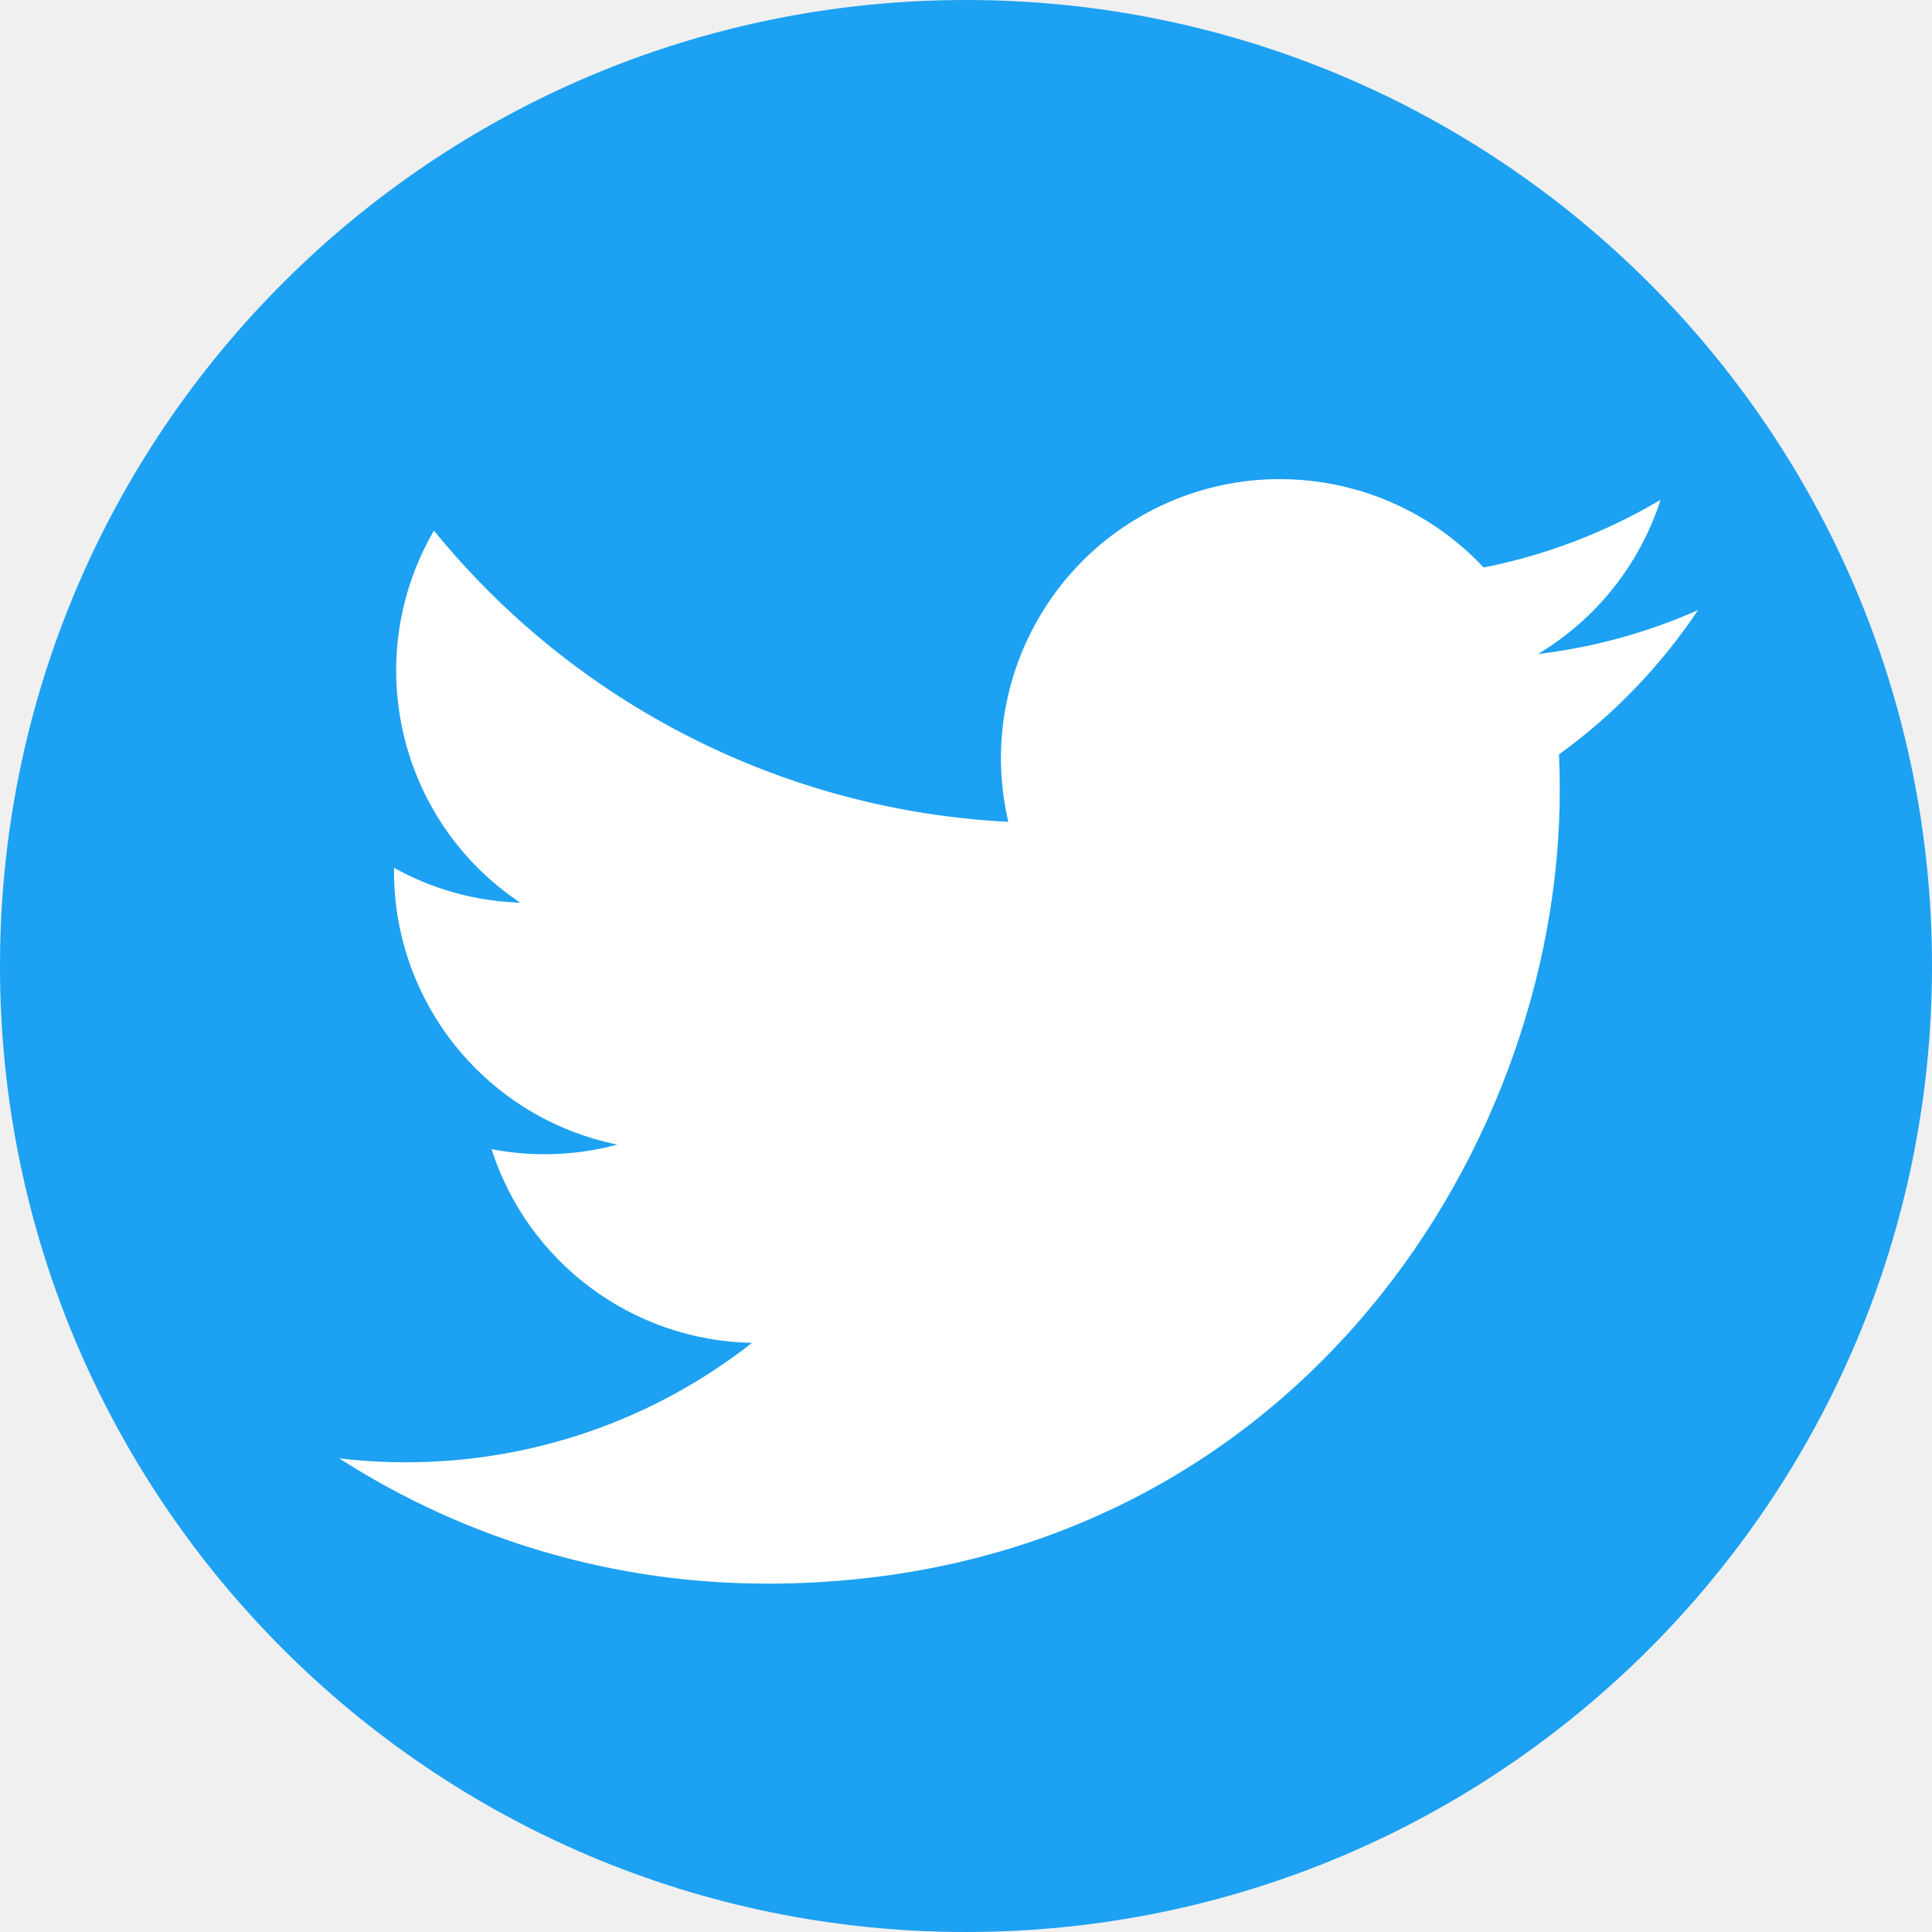
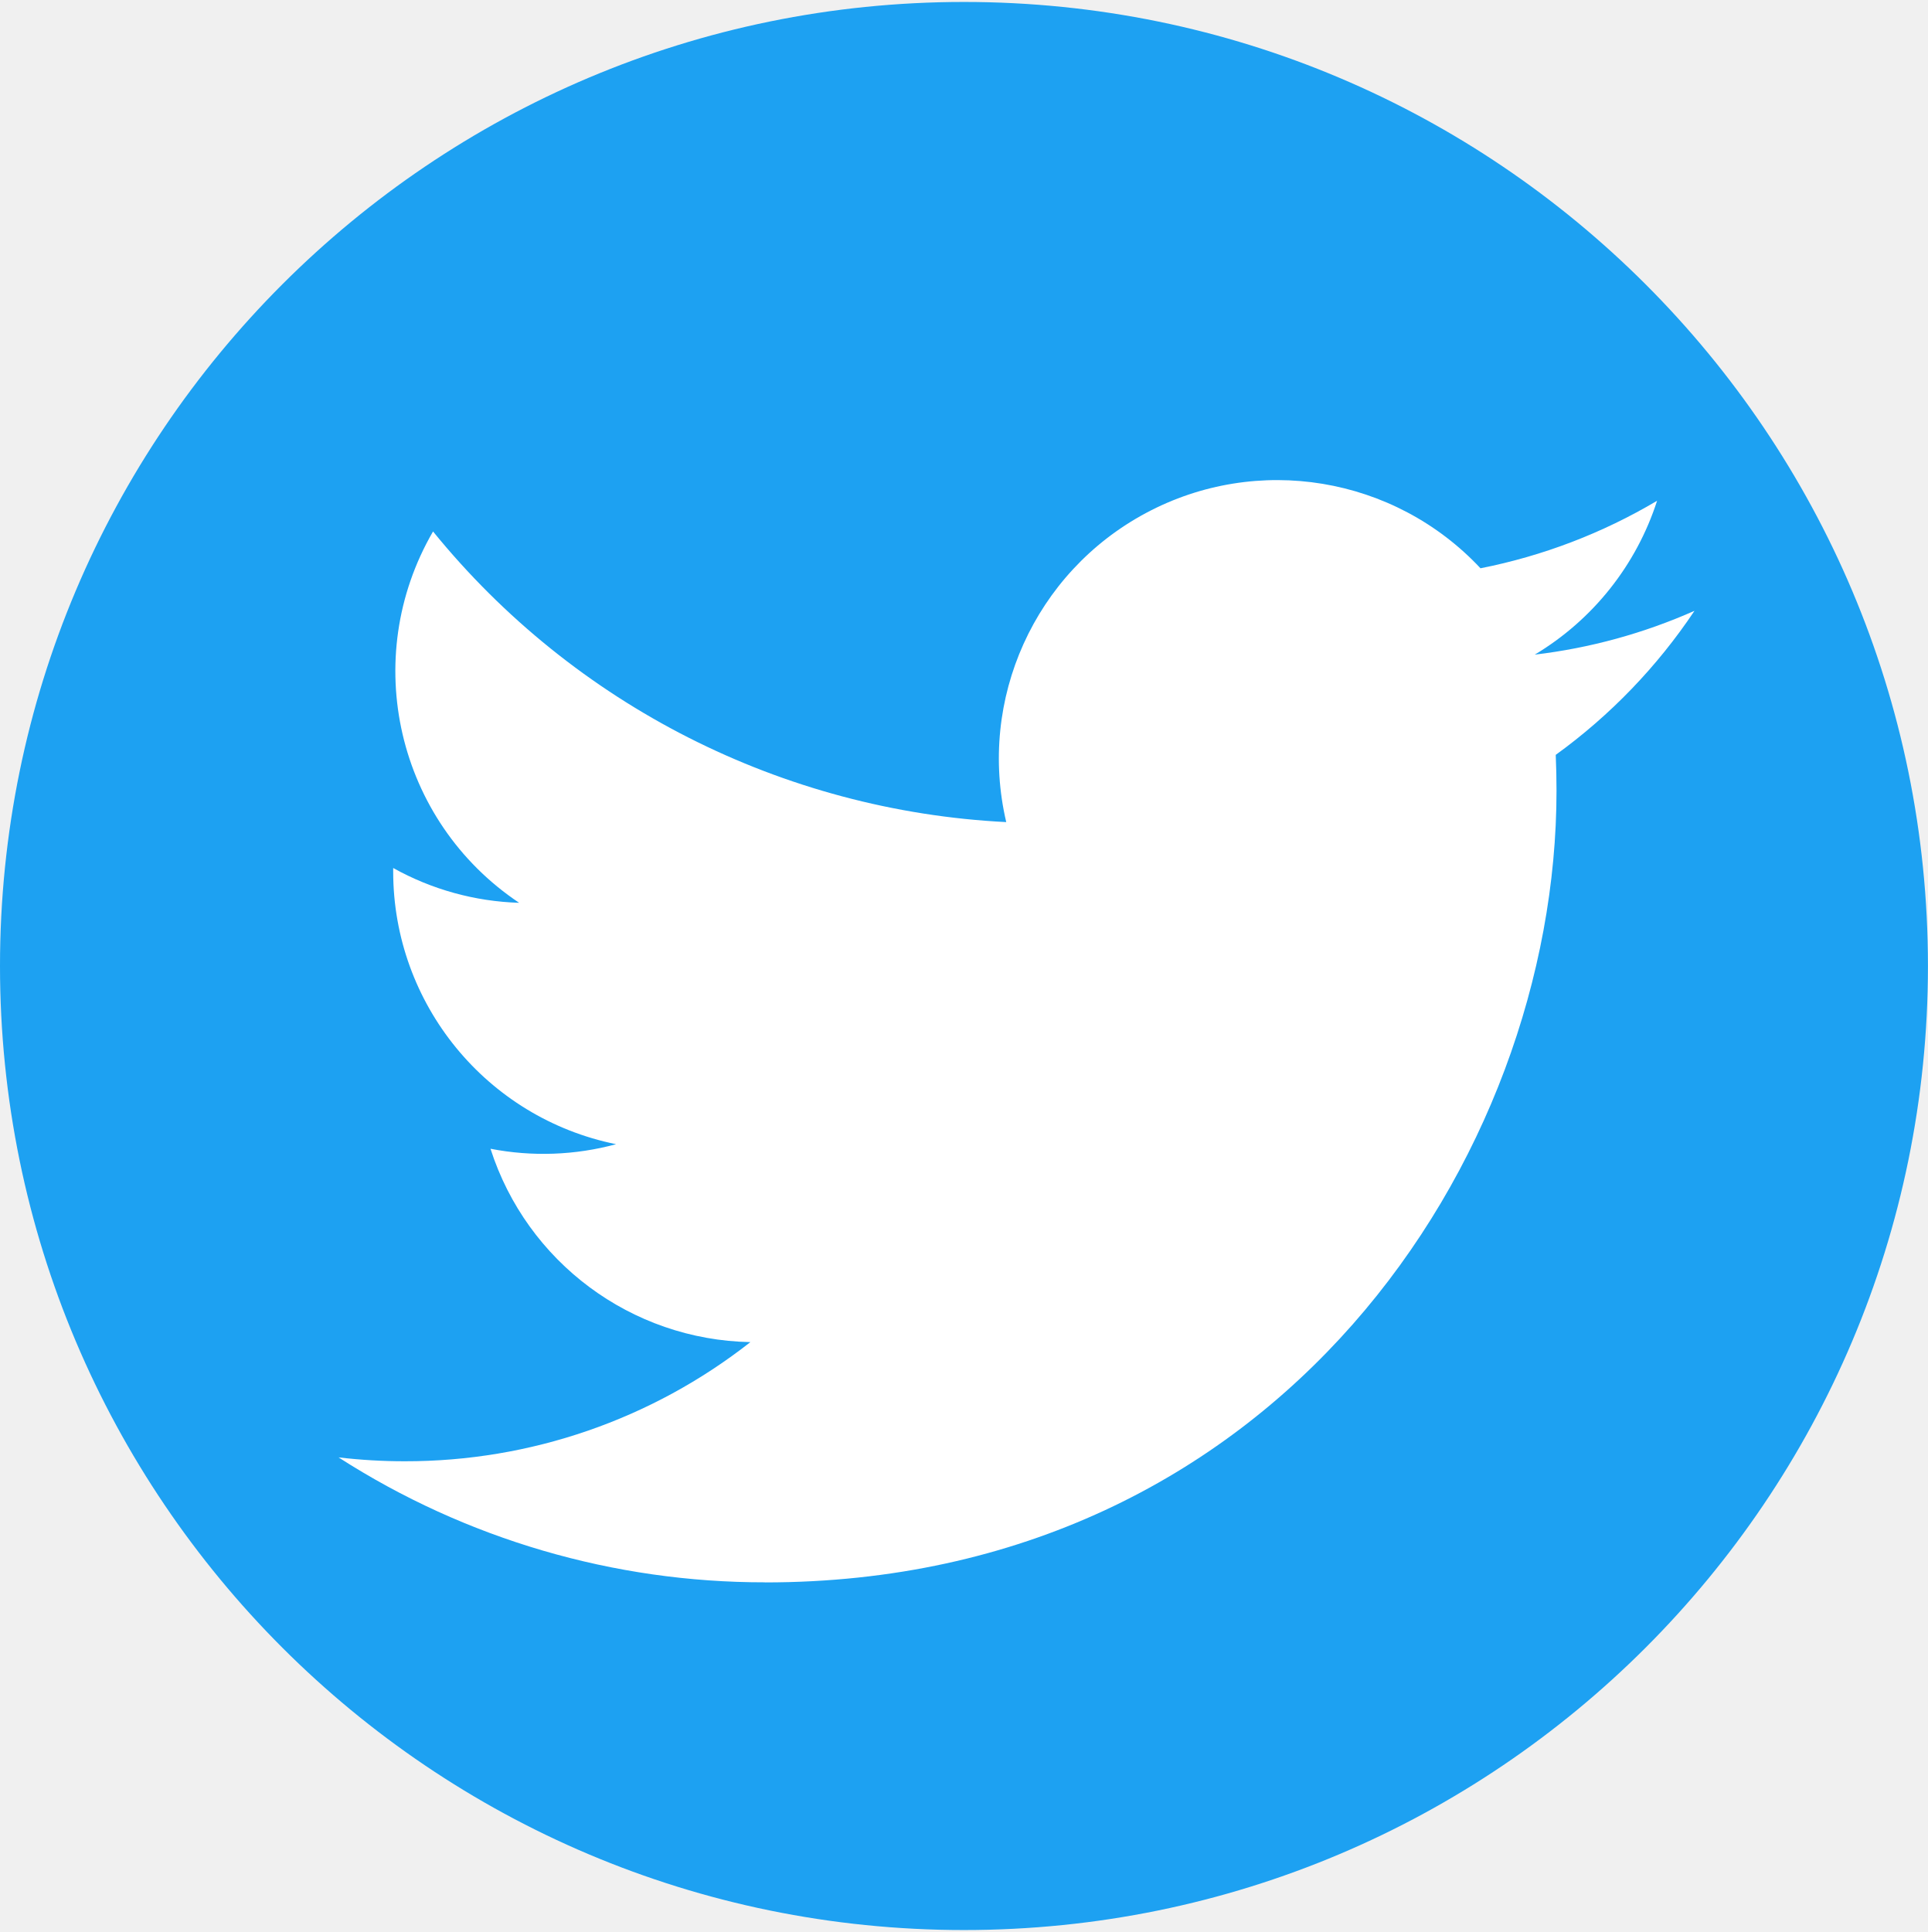
- <svg xmlns="http://www.w3.org/2000/svg" id="Layer_1" data-name="Layer 1" viewBox="0 0 423.8 423.8">
+ <svg xmlns="http://www.w3.org/2000/svg" id="Layer_1" data-name="Layer 1" viewBox="0 0 423.81 424.66">
  <defs>
    <style>
      .cls-1 {
        fill: #1da1f2;
      }

      .cls-2 {
        fill: #fff;
      }
    </style>
  </defs>
  <g id="Twitter">
-     <circle class="cls-1" cx="211.9" cy="211.9" r="211.9" />
-     <path class="cls-2" d="M168.15,347.82c112.46,0,174-93.17,174-174q0-4-.17-7.9a124.34,124.34,0,0,0,30.5-31.66,121.92,121.92,0,0,1-35.11,9.63,61.36,61.36,0,0,0,26.89-33.82,122.62,122.62,0,0,1-38.82,14.84A61.19,61.19,0,0,0,221.19,180.7a173.61,173.61,0,0,1-126-63.88,61.19,61.19,0,0,0,18.93,81.62,60.68,60.68,0,0,1-27.69-7.65v.78a61.16,61.16,0,0,0,49,59.93,61,61,0,0,1-27.61,1A61.2,61.2,0,0,0,164.95,295,122.65,122.65,0,0,1,89,321.19a124.18,124.18,0,0,1-14.58-.85,173.07,173.07,0,0,0,93.72,27.46" transform="translate(0 -0.43)" />
+     <circle class="cls-1" cx="211.9" cy="212.33" r="211.9" />
+     <path class="cls-2" d="M168.15,347.82c112.46,0,174-93.17,174-174q0-4-.17-7.9a124.34,124.34,0,0,0,30.5-31.66,121.92,121.92,0,0,1-35.11,9.63,61.36,61.36,0,0,0,26.89-33.82,122.62,122.62,0,0,1-38.82,14.84A61.19,61.19,0,0,0,221.19,180.7a173.61,173.61,0,0,1-126-63.88,61.19,61.19,0,0,0,18.93,81.62,60.68,60.68,0,0,1-27.69-7.65v.78a61.16,61.16,0,0,0,49,59.93,61,61,0,0,1-27.61,1A61.2,61.2,0,0,0,164.95,295,122.65,122.65,0,0,1,89,321.19a124.18,124.18,0,0,1-14.58-.85,173.07,173.07,0,0,0,93.72,27.46" />
  </g>
</svg>
